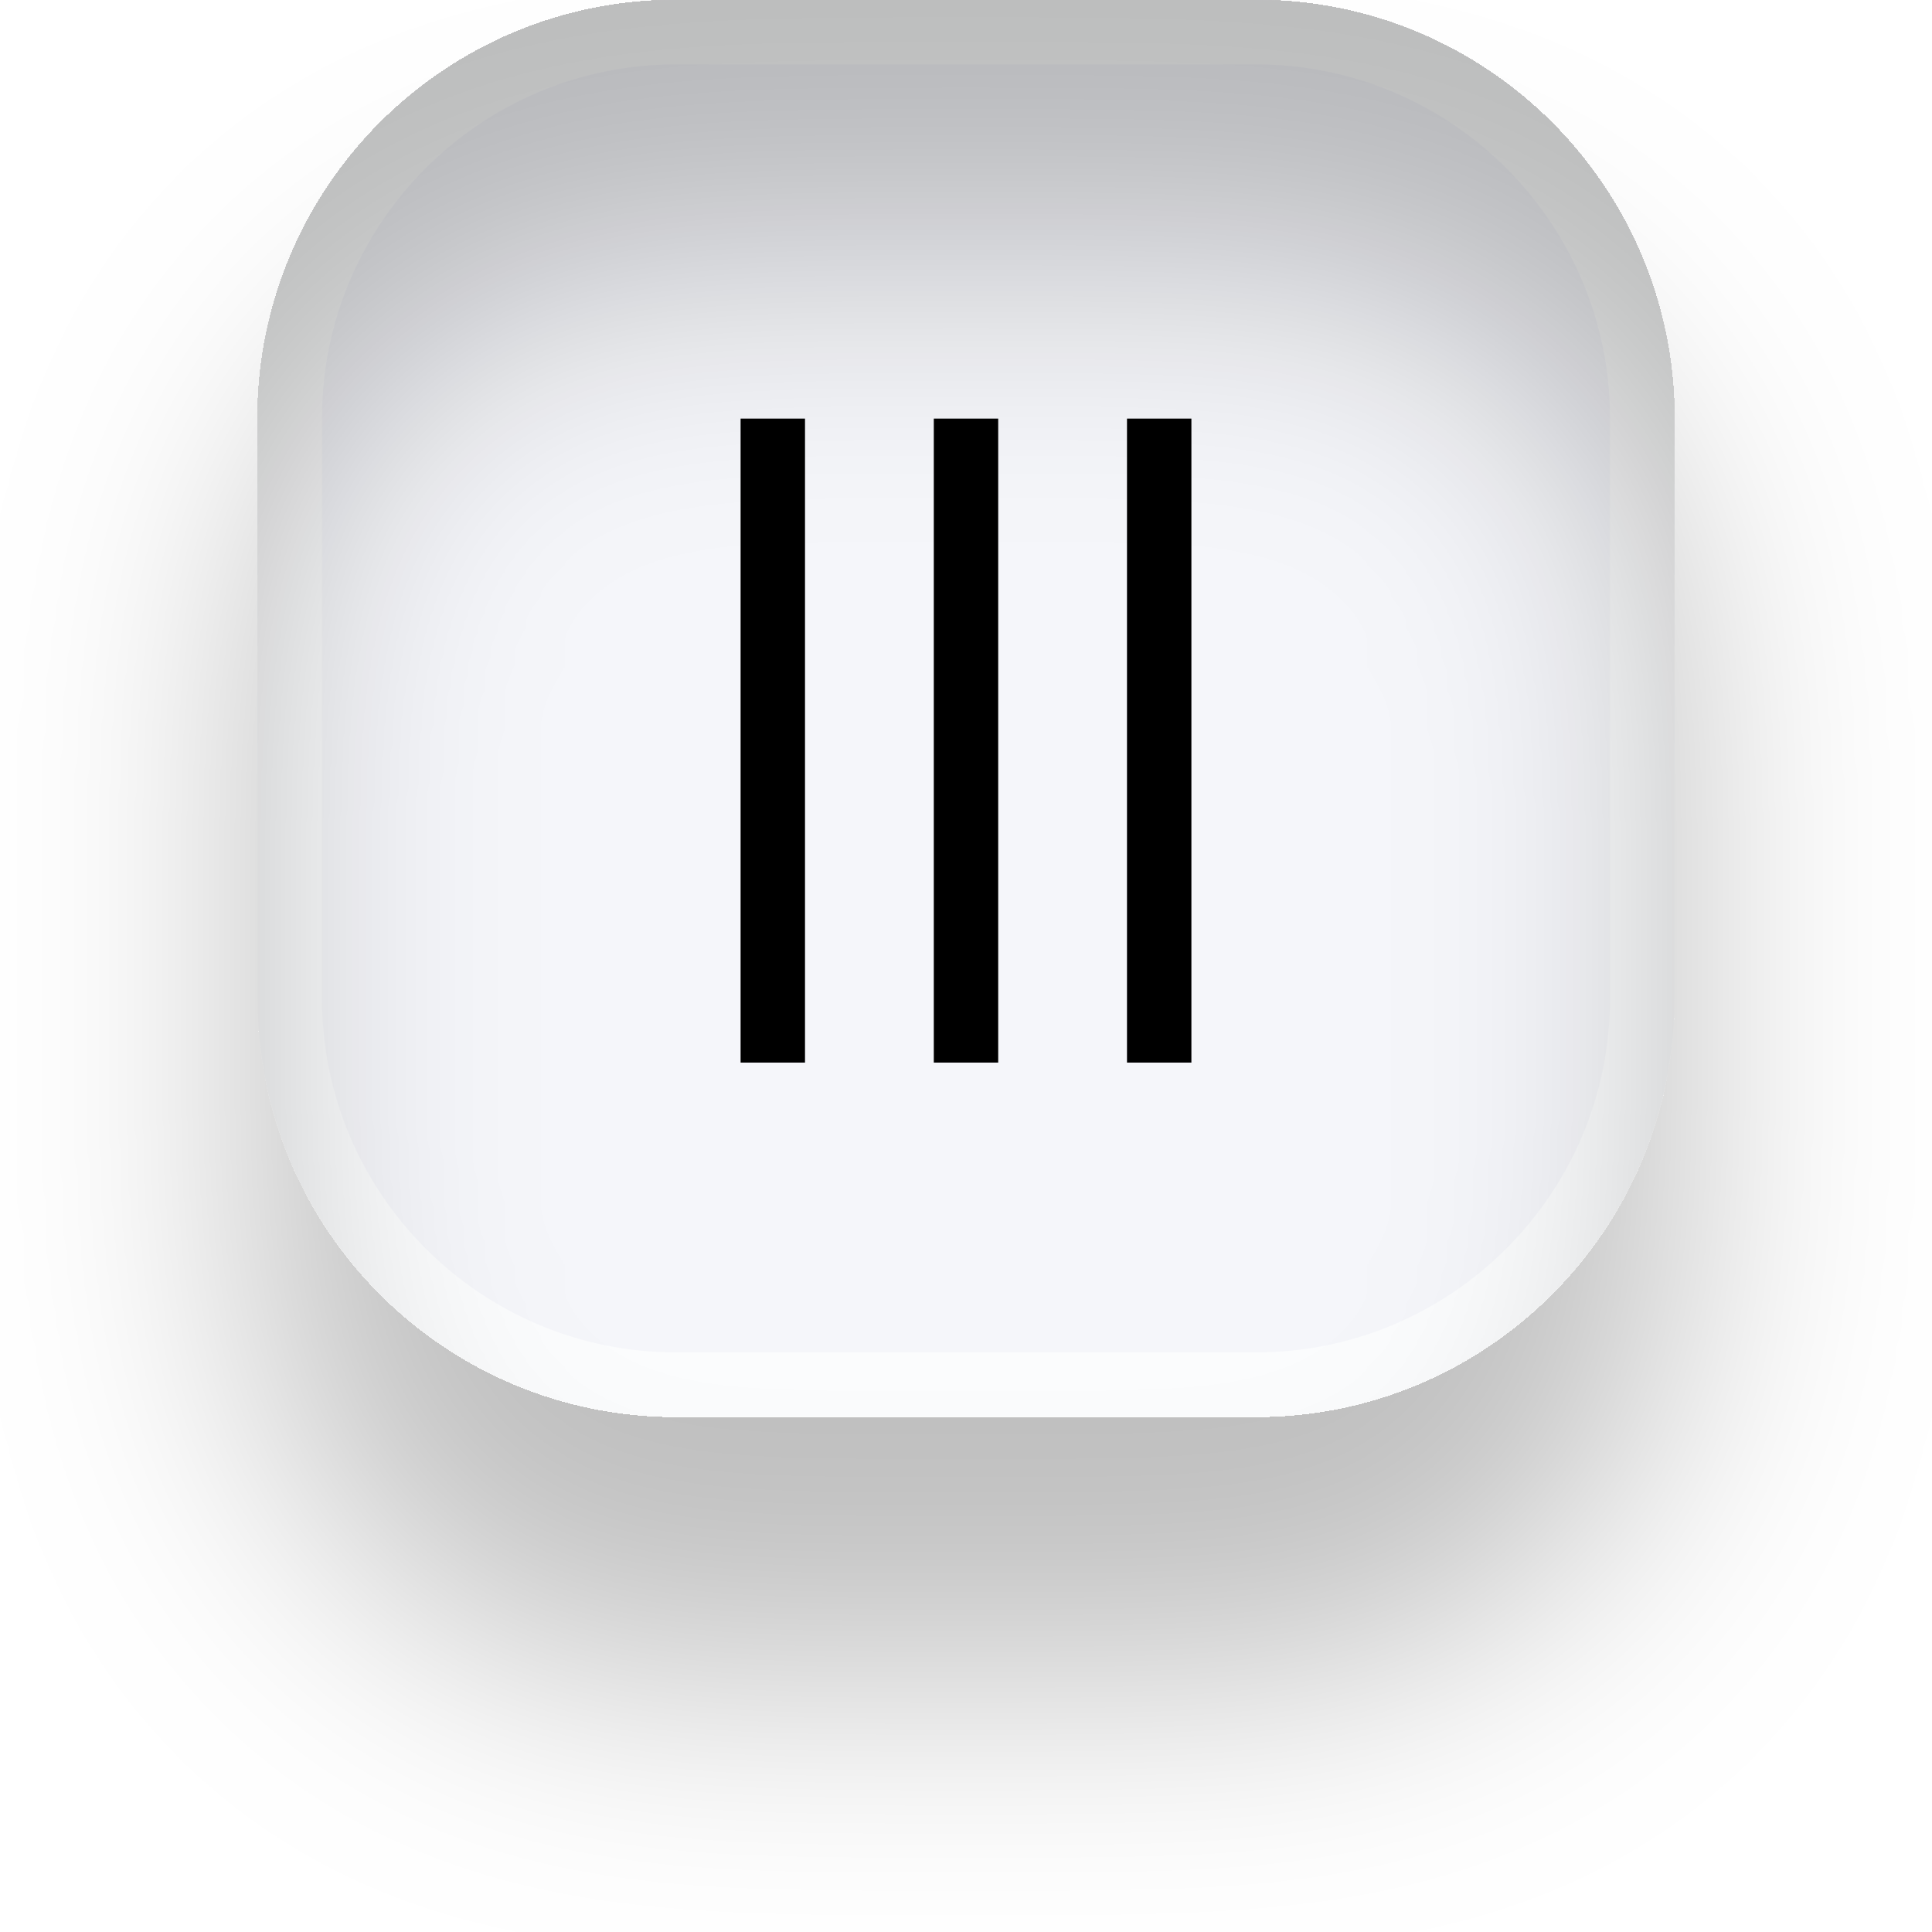
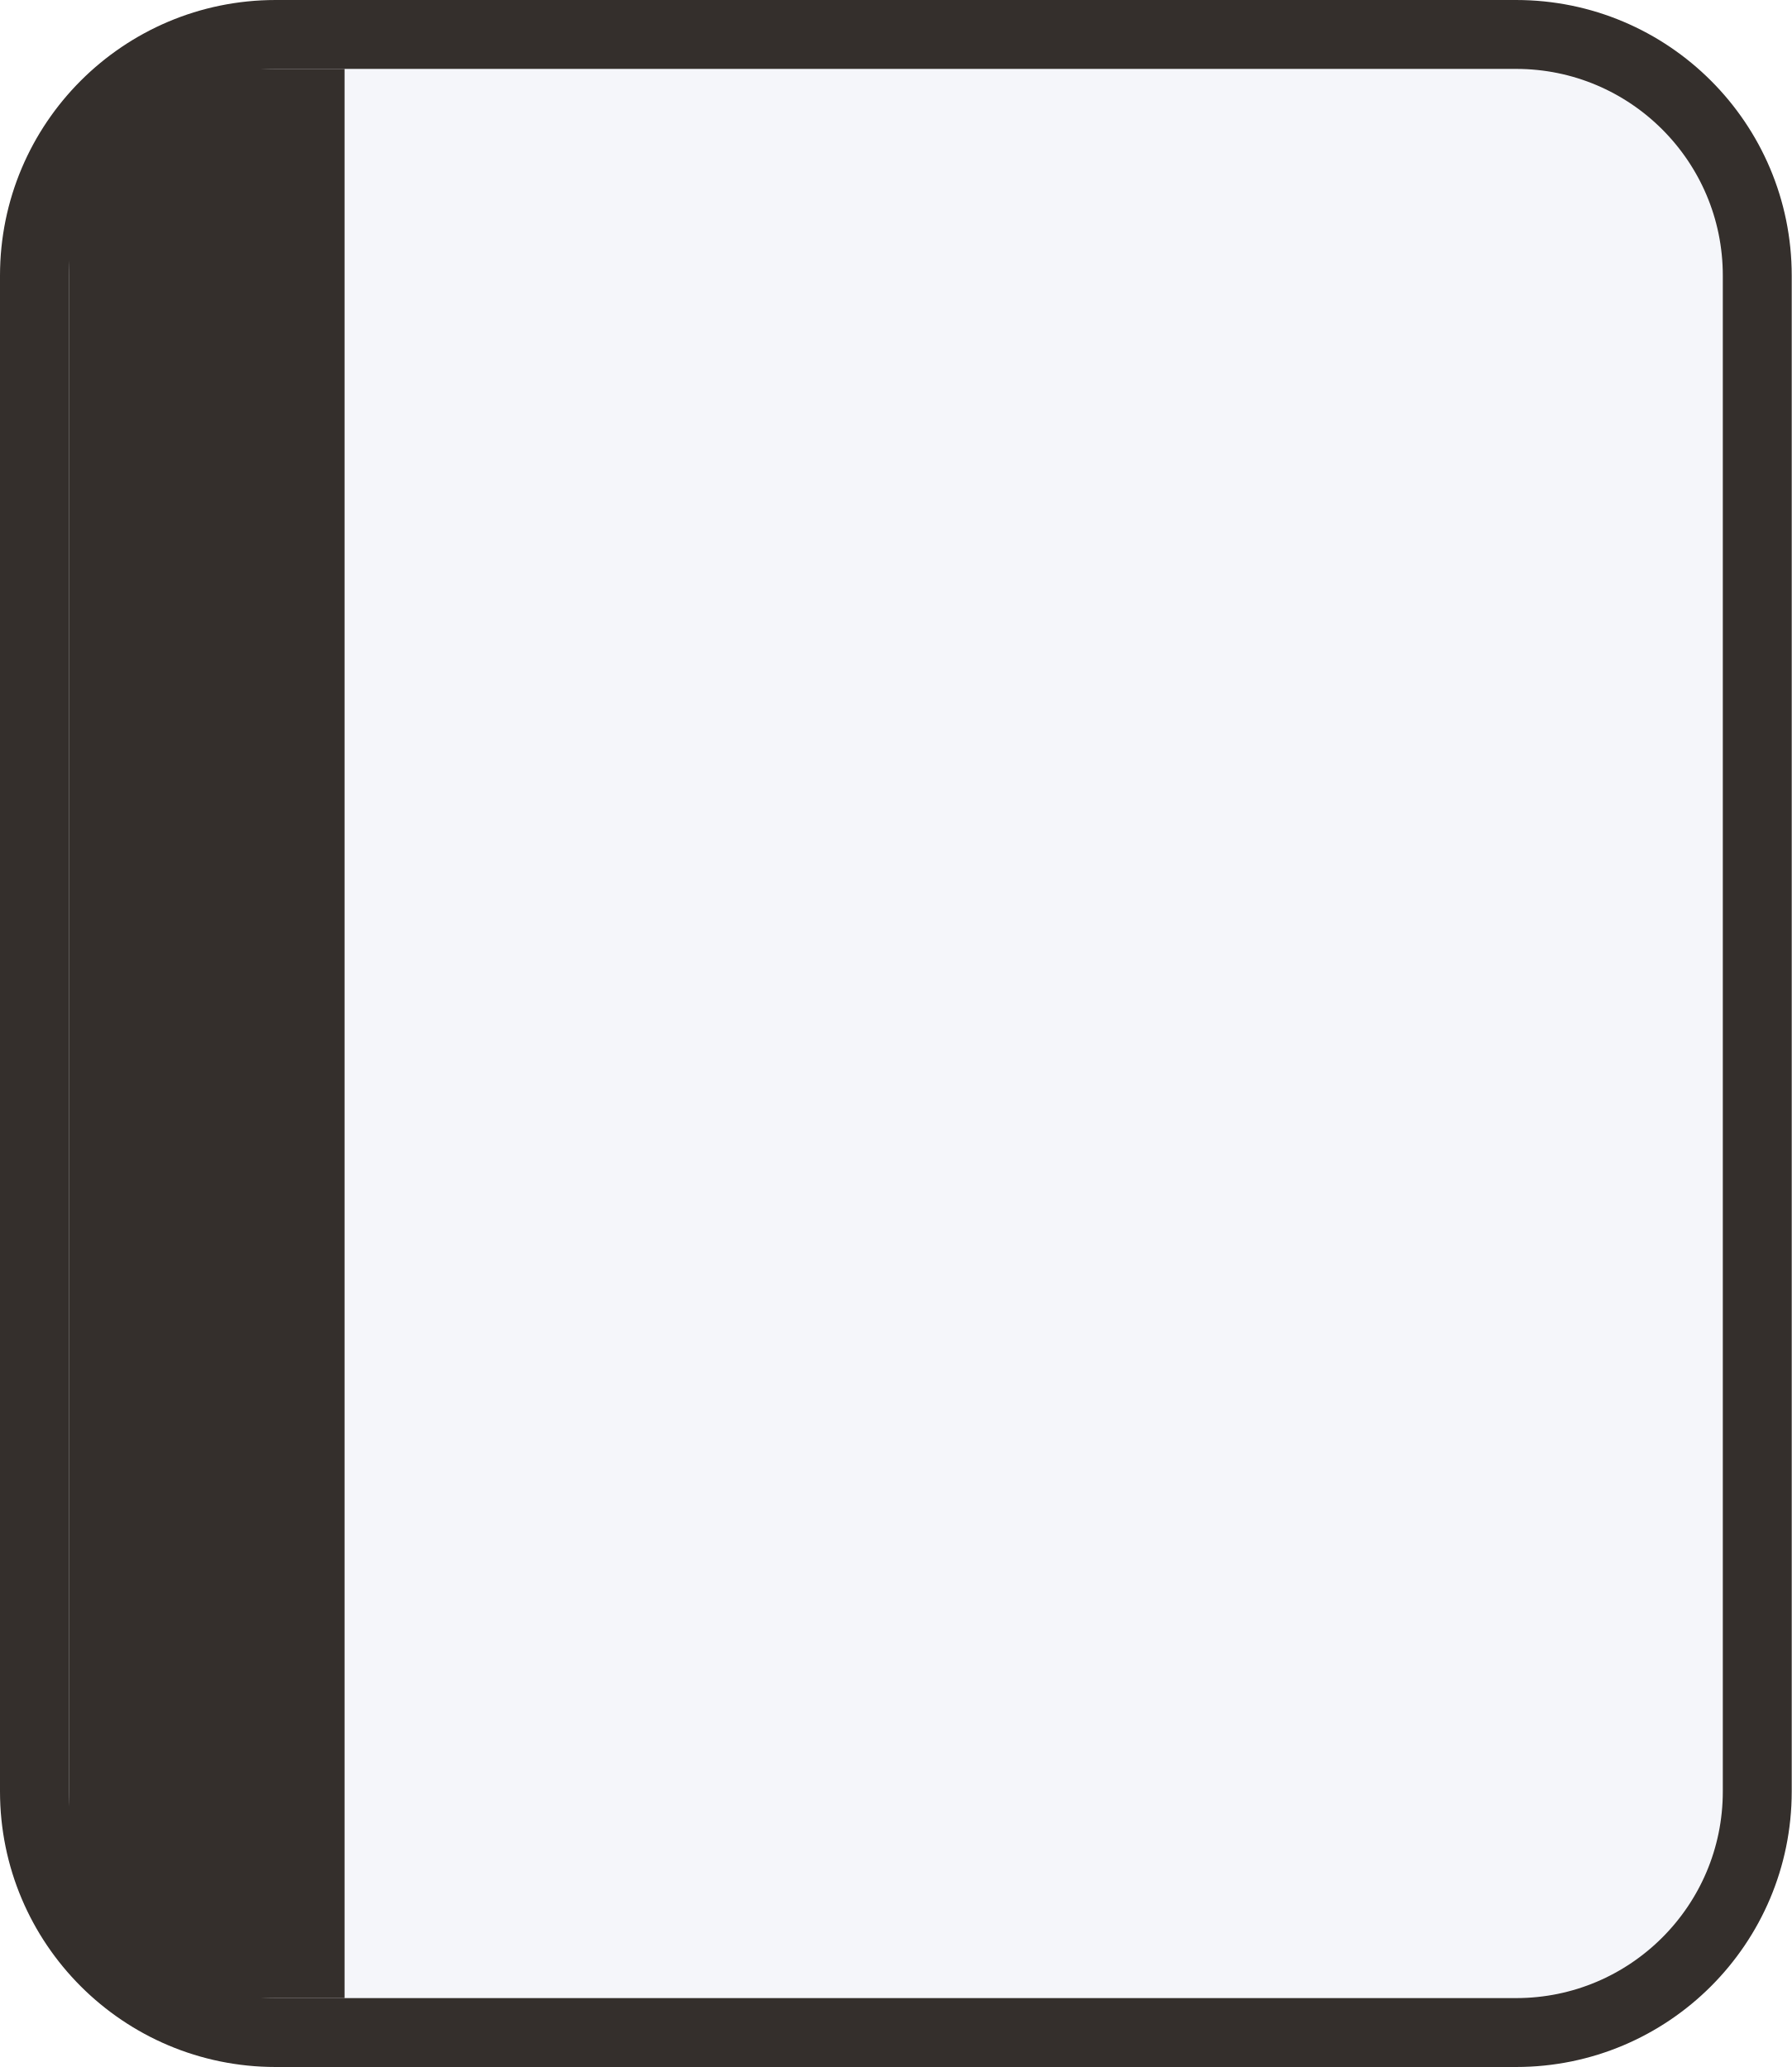
- <svg xmlns="http://www.w3.org/2000/svg" width="30" height="30" viewBox="0 0 30 30" fill="none">
-   <g filter="url(#filter0_di_224_16)">
-     <rect x="4.5" y="0.5" width="21" height="21" rx="6" fill="#F5F6FA" stroke="#FBFCFD" />
-   </g>
-   <line x1="12" y1="16.5" x2="12" y2="6.5" stroke="black" />
-   <line x1="15" y1="16.5" x2="15" y2="6.5" stroke="black" />
-   <line x1="18" y1="16.5" x2="18" y2="6.5" stroke="black" />
-   <defs>
-     <filter id="filter0_di_224_16" x="0" y="0" width="30" height="30" filterUnits="userSpaceOnUse" color-interpolation-filters="sRGB">
-       <feFlood flood-opacity="0" result="BackgroundImageFix" />
-       <feColorMatrix in="SourceAlpha" type="matrix" values="0 0 0 0 0 0 0 0 0 0 0 0 0 0 0 0 0 0 127 0" result="hardAlpha" />
-       <feOffset dy="4" />
-       <feGaussianBlur stdDeviation="2" />
-       <feComposite in2="hardAlpha" operator="out" />
-       <feColorMatrix type="matrix" values="0 0 0 0 0 0 0 0 0 0 0 0 0 0 0 0 0 0 0.25 0" />
-       <feBlend mode="normal" in2="BackgroundImageFix" result="effect1_dropShadow_224_16" />
-       <feBlend mode="normal" in="SourceGraphic" in2="effect1_dropShadow_224_16" result="shape" />
-       <feColorMatrix in="SourceAlpha" type="matrix" values="0 0 0 0 0 0 0 0 0 0 0 0 0 0 0 0 0 0 127 0" result="hardAlpha" />
-       <feOffset dy="4" />
-       <feGaussianBlur stdDeviation="2" />
-       <feComposite in2="hardAlpha" operator="arithmetic" k2="-1" k3="1" />
-       <feColorMatrix type="matrix" values="0 0 0 0 0 0 0 0 0 0 0 0 0 0 0 0 0 0 0.25 0" />
-       <feBlend mode="normal" in2="shape" result="effect2_innerShadow_224_16" />
-     </filter>
-   </defs>
+ <svg xmlns="http://www.w3.org/2000/svg" width="26" height="30" viewBox="0 0 26 30" fill="none">
+   <rect x="0.5" y="0.5" width="25" height="29" rx="3.5" fill="#F5F6FA" stroke="#342F2C" />
+   <path d="M1 3C1 1.895 1.895 1 3 1H5V29H3C1.895 29 1 28.105 1 27V3Z" fill="#342F2C" />
</svg>
